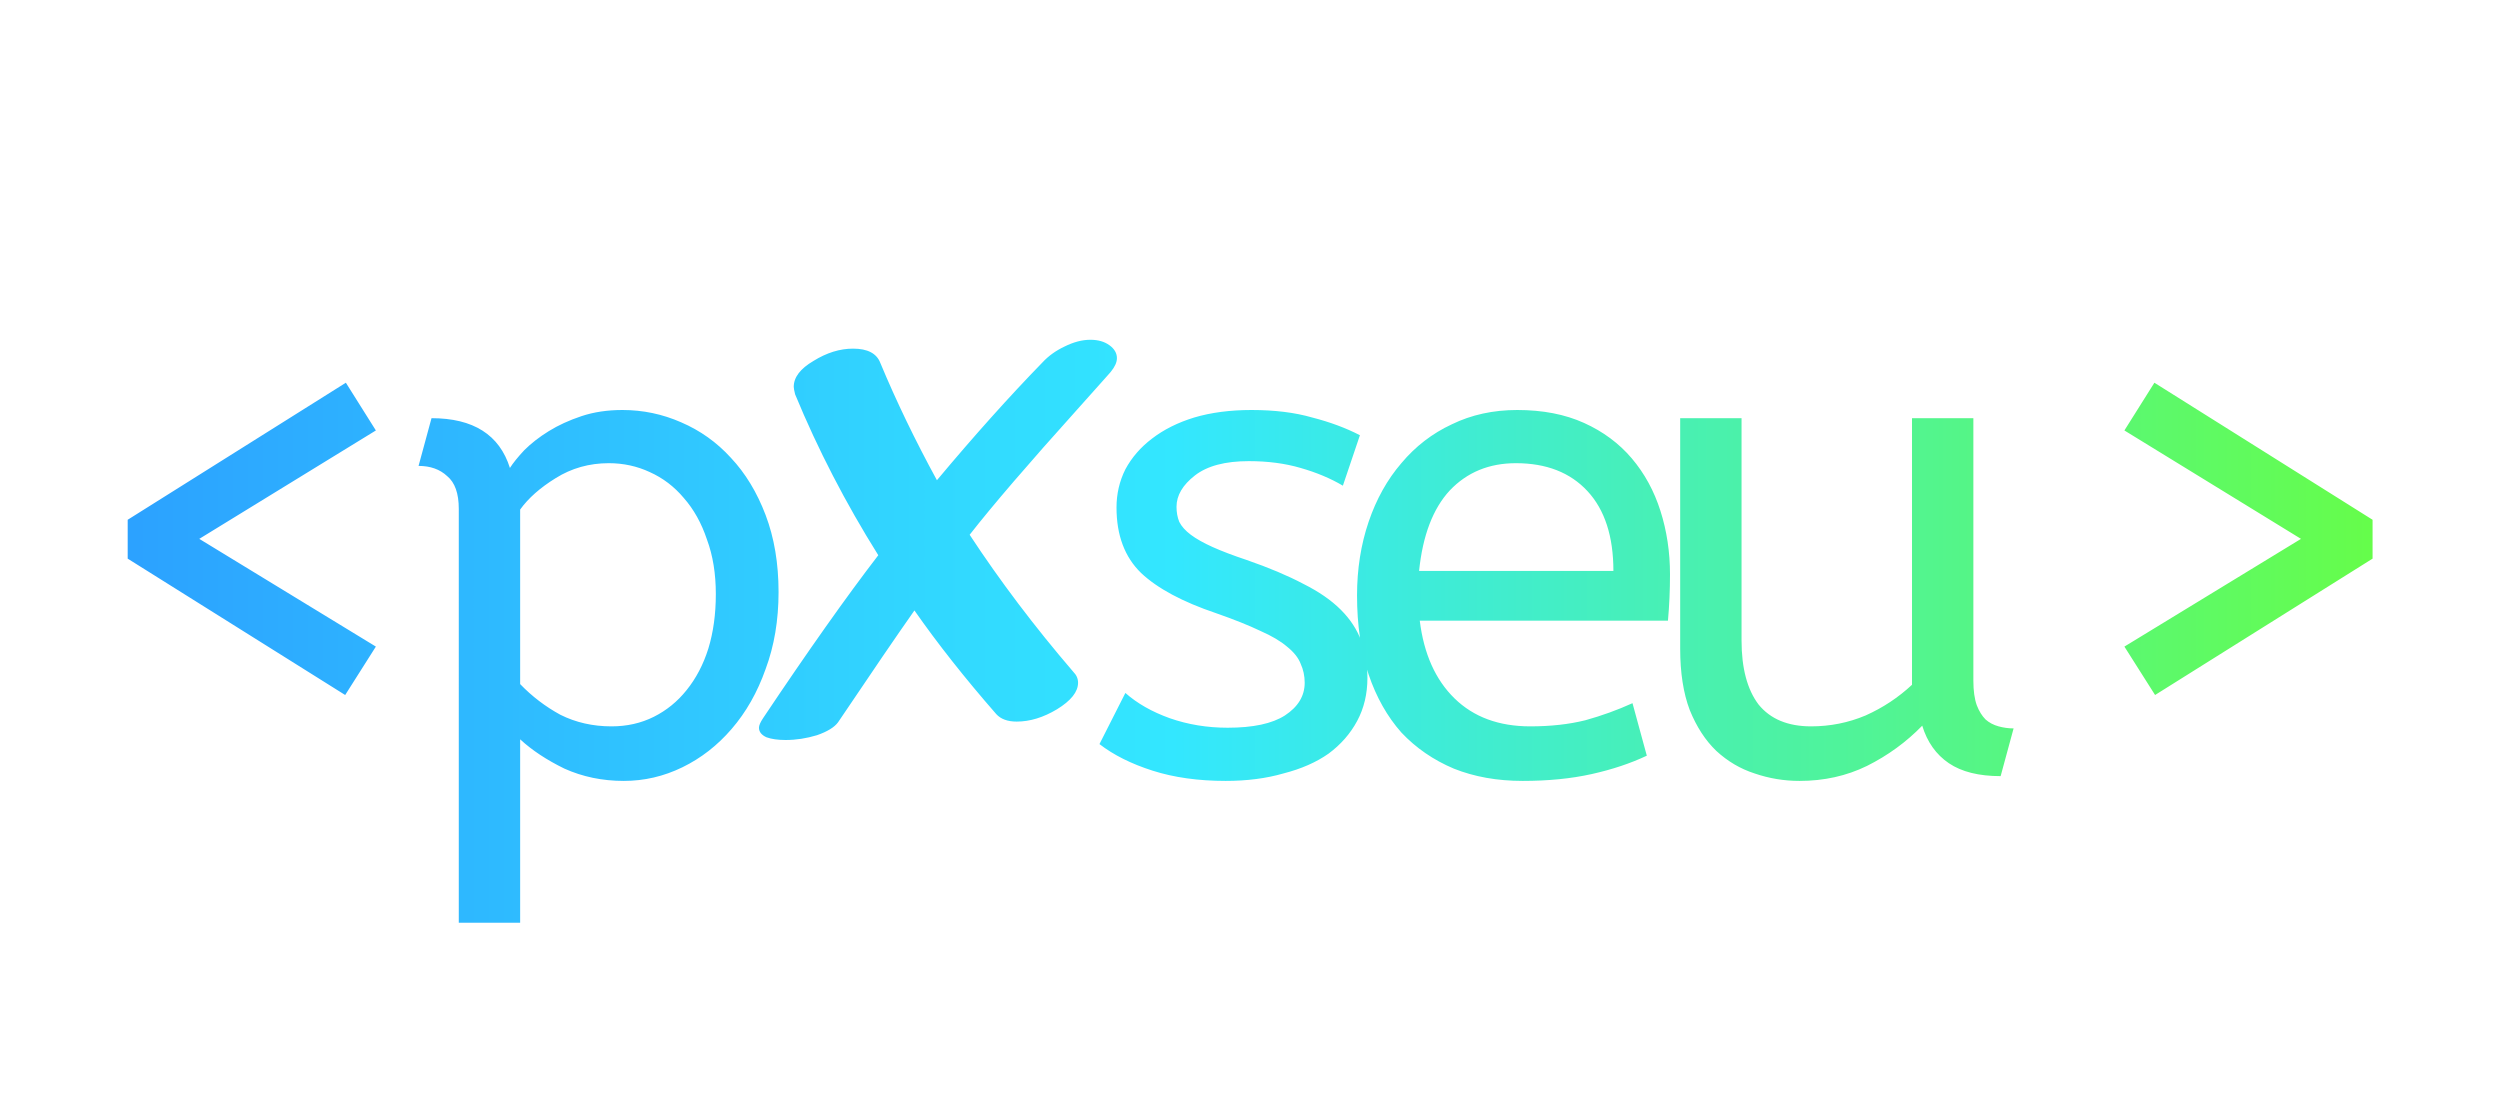
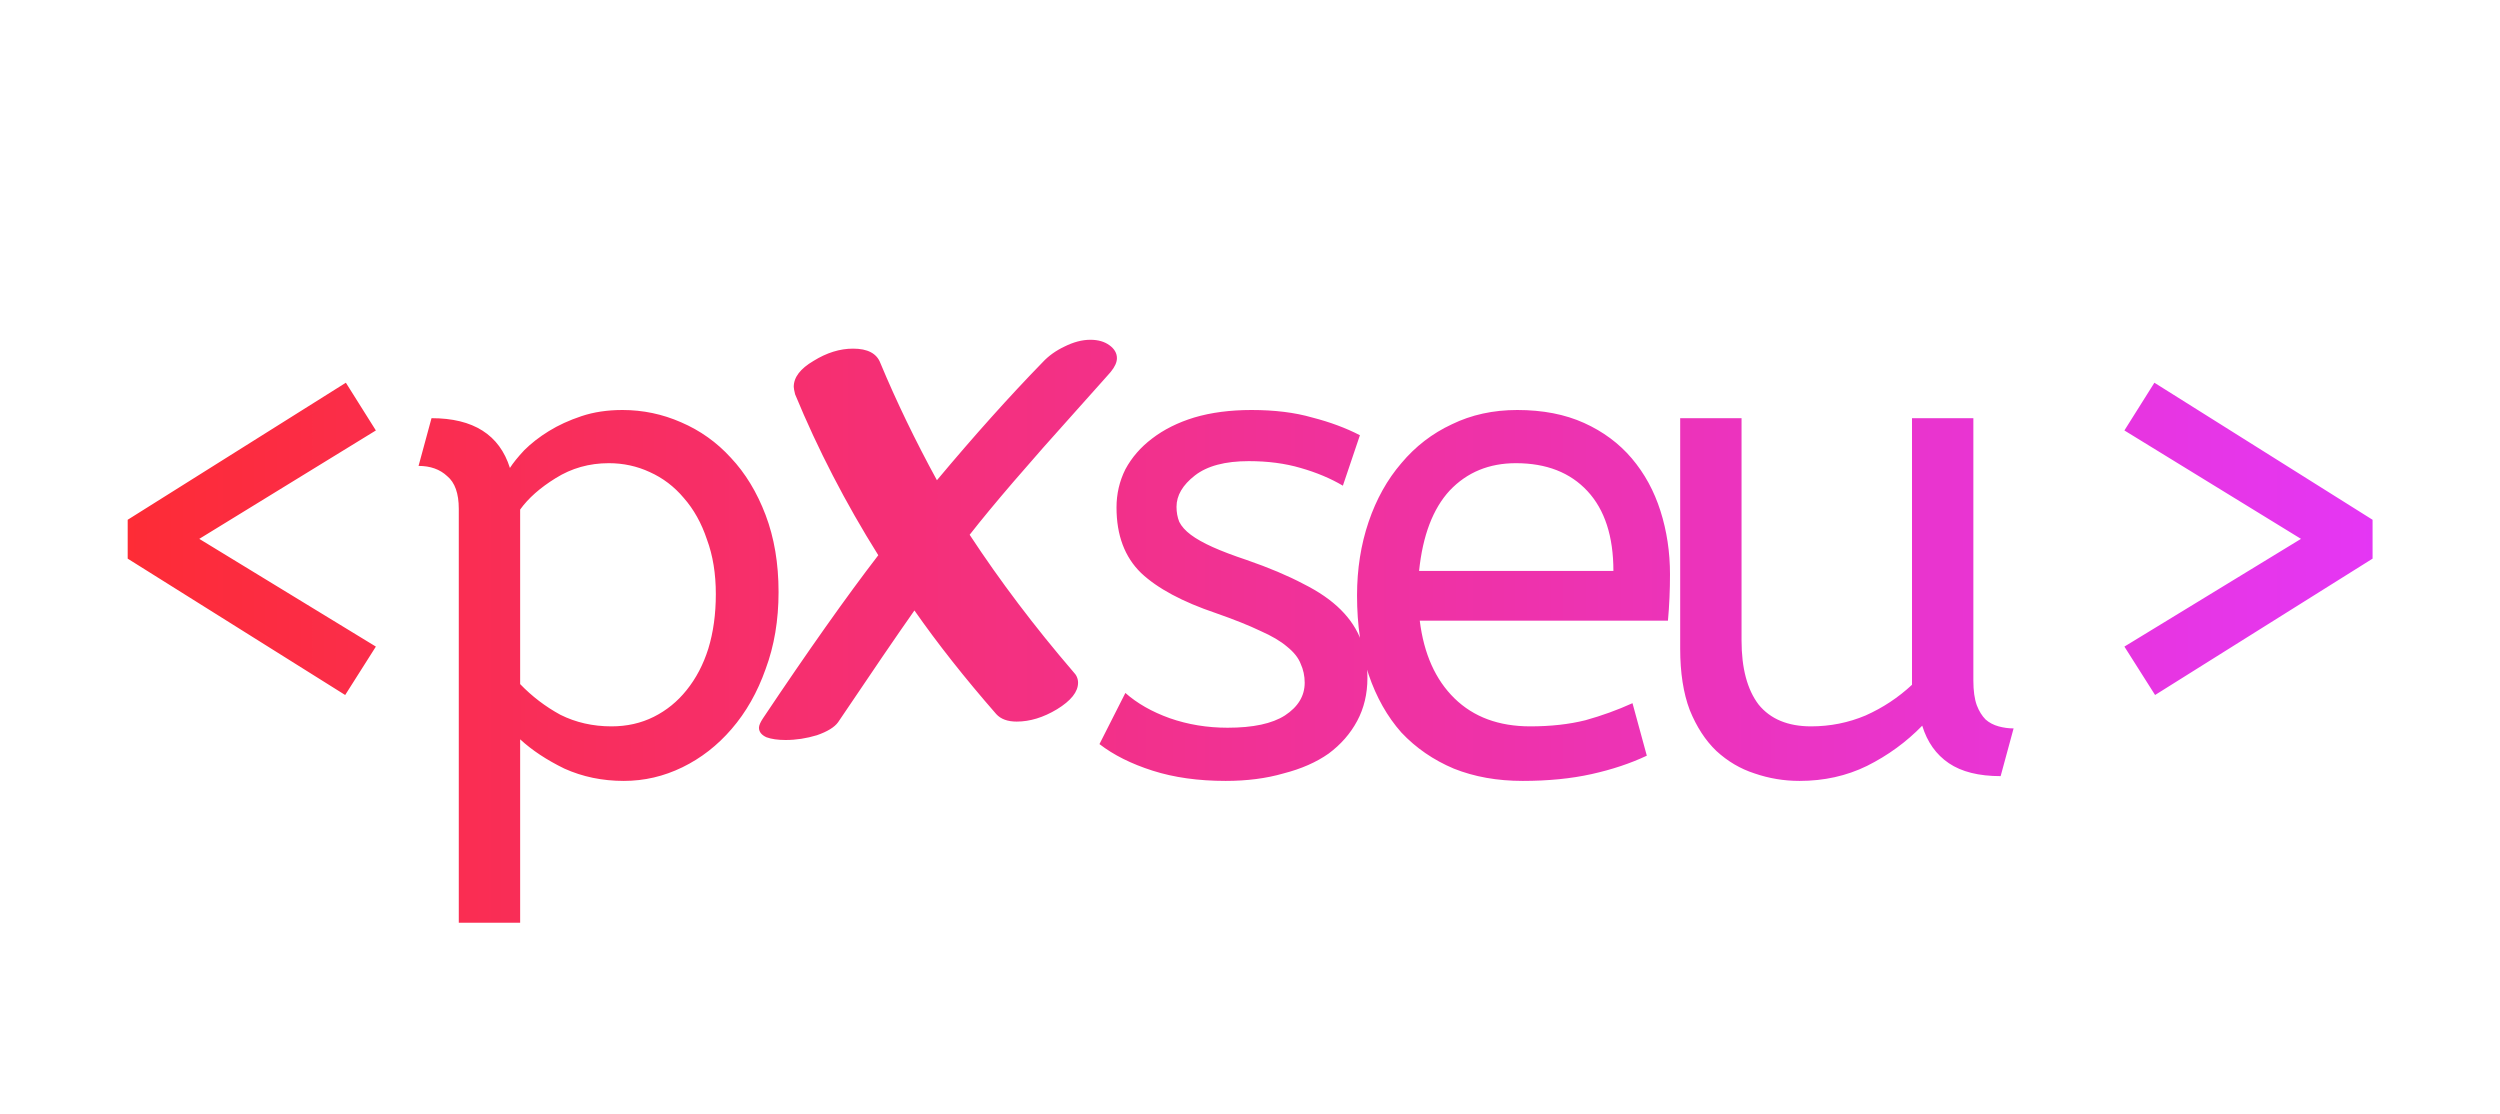
<svg xmlns="http://www.w3.org/2000/svg" width="440" height="196" viewBox="0 0 440 196" fill="none">
  <path d="M66.153 113.8L60.752 122.32L22.473 98.32V91.48L60.873 67.36L66.153 75.76L35.072 94.84L66.153 113.8ZM75.946 73.6C83.306 73.6 87.906 76.52 89.746 82.36C90.306 81.48 91.146 80.44 92.266 79.24C93.466 78.04 94.906 76.92 96.586 75.88C98.266 74.84 100.186 73.96 102.346 73.24C104.506 72.52 106.906 72.16 109.546 72.16C113.146 72.16 116.586 72.88 119.866 74.32C123.226 75.76 126.146 77.84 128.626 80.56C131.186 83.28 133.226 86.64 134.746 90.64C136.266 94.64 137.026 99.16 137.026 104.2C137.026 109.16 136.266 113.68 134.746 117.76C133.306 121.84 131.306 125.36 128.746 128.32C126.266 131.2 123.386 133.44 120.106 135.04C116.826 136.64 113.386 137.44 109.786 137.44C106.026 137.44 102.546 136.72 99.346 135.28C96.226 133.76 93.626 132.04 91.546 130.12V162.4H80.746V89.56C80.746 86.84 80.066 84.92 78.706 83.8C77.426 82.6 75.746 82 73.666 82L75.946 73.6ZM125.986 104.56C125.986 100.96 125.466 97.76 124.426 94.96C123.466 92.08 122.106 89.64 120.346 87.64C118.666 85.64 116.666 84.12 114.346 83.08C112.106 82.04 109.706 81.52 107.146 81.52C103.706 81.52 100.586 82.4 97.786 84.16C95.066 85.84 92.986 87.68 91.546 89.68V120.4C93.626 122.56 95.986 124.36 98.626 125.8C101.346 127.16 104.346 127.84 107.626 127.84C110.346 127.84 112.826 127.28 115.066 126.16C117.306 125.04 119.226 123.48 120.826 121.48C122.506 119.4 123.786 116.96 124.666 114.16C125.546 111.28 125.986 108.08 125.986 104.56ZM191.899 59.8C193.259 59.8 194.379 60.12 195.259 60.76C196.139 61.4 196.579 62.16 196.579 63.04C196.579 63.76 196.219 64.56 195.499 65.44C195.659 65.28 193.699 67.48 189.619 72.04C180.979 81.64 174.659 89 170.659 94.12C176.019 102.28 182.099 110.32 188.899 118.24C189.459 118.8 189.739 119.44 189.739 120.16C189.739 121.76 188.499 123.32 186.019 124.84C183.619 126.28 181.259 127 178.939 127C177.339 127 176.139 126.56 175.339 125.68C169.819 119.36 165.019 113.28 160.939 107.44C157.899 111.76 153.419 118.32 147.499 127.12C146.859 128 145.619 128.76 143.779 129.4C141.939 129.96 140.099 130.24 138.259 130.24C136.899 130.24 135.779 130.08 134.899 129.76C134.019 129.36 133.579 128.8 133.579 128.08C133.579 127.68 133.819 127.12 134.299 126.4C142.219 114.56 148.979 105 154.579 97.72C148.819 88.52 143.939 79.08 139.939 69.4C139.779 68.76 139.699 68.32 139.699 68.08C139.699 66.4 140.859 64.88 143.179 63.52C145.499 62.08 147.819 61.36 150.139 61.36C152.699 61.36 154.299 62.2 154.939 63.88C157.739 70.6 161.059 77.48 164.899 84.52C171.459 76.68 177.659 69.76 183.499 63.76C184.539 62.64 185.819 61.72 187.339 61C188.939 60.2 190.459 59.8 191.899 59.8ZM198.066 121.96C200.146 123.8 202.746 125.28 205.866 126.4C209.066 127.52 212.466 128.08 216.066 128.08C220.546 128.08 223.906 127.36 226.146 125.92C228.466 124.4 229.626 122.48 229.626 120.16C229.626 118.96 229.386 117.84 228.906 116.8C228.506 115.76 227.706 114.76 226.506 113.8C225.386 112.84 223.826 111.92 221.826 111.04C219.826 110.08 217.226 109.04 214.026 107.92C208.106 105.92 203.706 103.56 200.826 100.84C197.946 98.04 196.506 94.2 196.506 89.32C196.506 86.92 197.026 84.68 198.066 82.6C199.186 80.52 200.746 78.72 202.746 77.2C204.826 75.6 207.306 74.36 210.186 73.48C213.146 72.6 216.506 72.16 220.266 72.16C224.346 72.16 227.906 72.6 230.946 73.48C234.066 74.28 236.866 75.32 239.346 76.6L236.346 85.48C234.186 84.2 231.706 83.16 228.906 82.36C226.186 81.56 223.146 81.16 219.786 81.16C215.626 81.16 212.466 82 210.306 83.68C208.146 85.36 207.066 87.2 207.066 89.2C207.066 90.16 207.226 91.04 207.546 91.84C207.946 92.64 208.626 93.4 209.586 94.12C210.546 94.84 211.826 95.56 213.426 96.28C215.026 97 217.026 97.76 219.426 98.56C223.346 99.92 226.666 101.32 229.386 102.76C232.106 104.12 234.306 105.64 235.986 107.32C237.666 109 238.866 110.84 239.586 112.84C240.306 114.76 240.666 116.92 240.666 119.32C240.666 122.12 240.066 124.64 238.866 126.88C237.666 129.12 235.986 131.04 233.826 132.64C231.666 134.16 229.026 135.32 225.906 136.12C222.866 137 219.466 137.44 215.706 137.44C210.906 137.44 206.626 136.84 202.866 135.64C199.106 134.44 195.986 132.88 193.506 130.96L198.066 121.96ZM249.879 109.24C250.599 115.08 252.639 119.64 255.999 122.92C259.359 126.2 263.799 127.84 269.319 127.84C272.919 127.84 276.159 127.48 279.039 126.76C281.919 125.96 284.679 124.96 287.319 123.76L289.839 133C286.959 134.36 283.719 135.44 280.119 136.24C276.519 137.04 272.479 137.44 267.999 137.44C263.519 137.44 259.479 136.72 255.879 135.28C252.279 133.76 249.199 131.64 246.639 128.92C244.159 126.12 242.239 122.72 240.879 118.72C239.519 114.64 238.839 110 238.839 104.8C238.839 100.16 239.519 95.84 240.879 91.84C242.239 87.84 244.159 84.4 246.639 81.52C249.119 78.56 252.079 76.28 255.519 74.68C258.959 73 262.799 72.16 267.039 72.16C271.519 72.16 275.439 72.92 278.799 74.44C282.159 75.96 284.959 78.04 287.199 80.68C289.439 83.32 291.119 86.4 292.239 89.92C293.359 93.44 293.919 97.16 293.919 101.08C293.919 103.88 293.799 106.6 293.559 109.24H249.879ZM266.799 81.52C262.079 81.52 258.199 83.12 255.159 86.32C252.199 89.52 250.399 94.24 249.759 100.48H283.959C283.959 94.4 282.439 89.72 279.399 86.44C276.359 83.16 272.159 81.52 266.799 81.52ZM352.112 136.6C348.272 136.6 345.232 135.84 342.992 134.32C340.752 132.8 339.192 130.6 338.312 127.72C335.512 130.6 332.272 132.96 328.592 134.8C324.992 136.56 321.032 137.44 316.712 137.44C313.992 137.44 311.352 137 308.792 136.12C306.312 135.32 304.072 134 302.072 132.16C300.152 130.32 298.592 127.92 297.392 124.96C296.272 122 295.712 118.4 295.712 114.16V73.6H306.512V112.72C306.512 117.6 307.512 121.36 309.512 124C311.592 126.56 314.672 127.84 318.752 127.84C322.112 127.84 325.312 127.2 328.352 125.92C331.392 124.56 334.112 122.76 336.512 120.52V73.6H347.312V119.8C347.312 121.56 347.512 123 347.912 124.12C348.312 125.16 348.832 126 349.472 126.64C350.112 127.2 350.872 127.6 351.753 127.84C352.632 128.08 353.512 128.2 354.392 128.2L352.112 136.6ZM379.174 67.36L417.574 91.48V98.32L379.294 122.32L373.894 113.8L404.974 94.84L373.894 75.76L379.174 67.36Z" fill="url(#paint0_linear)" />
  <defs>
    <linearGradient id="paint0_linear" x1="-6.0757e-07" y1="97" x2="440" y2="97" gradientUnits="userSpaceOnUse">
-       <stop stop-color="#2B99FF" />
-       <stop offset="0.469" stop-color="#33E7FF" />
-       <stop offset="1" stop-color="#6BFF37" />
+       <stop stop-color="#FF2B2B" />
+       <stop offset="1" stop-color="#E337FF" />
    </linearGradient>
  </defs>
</svg>
